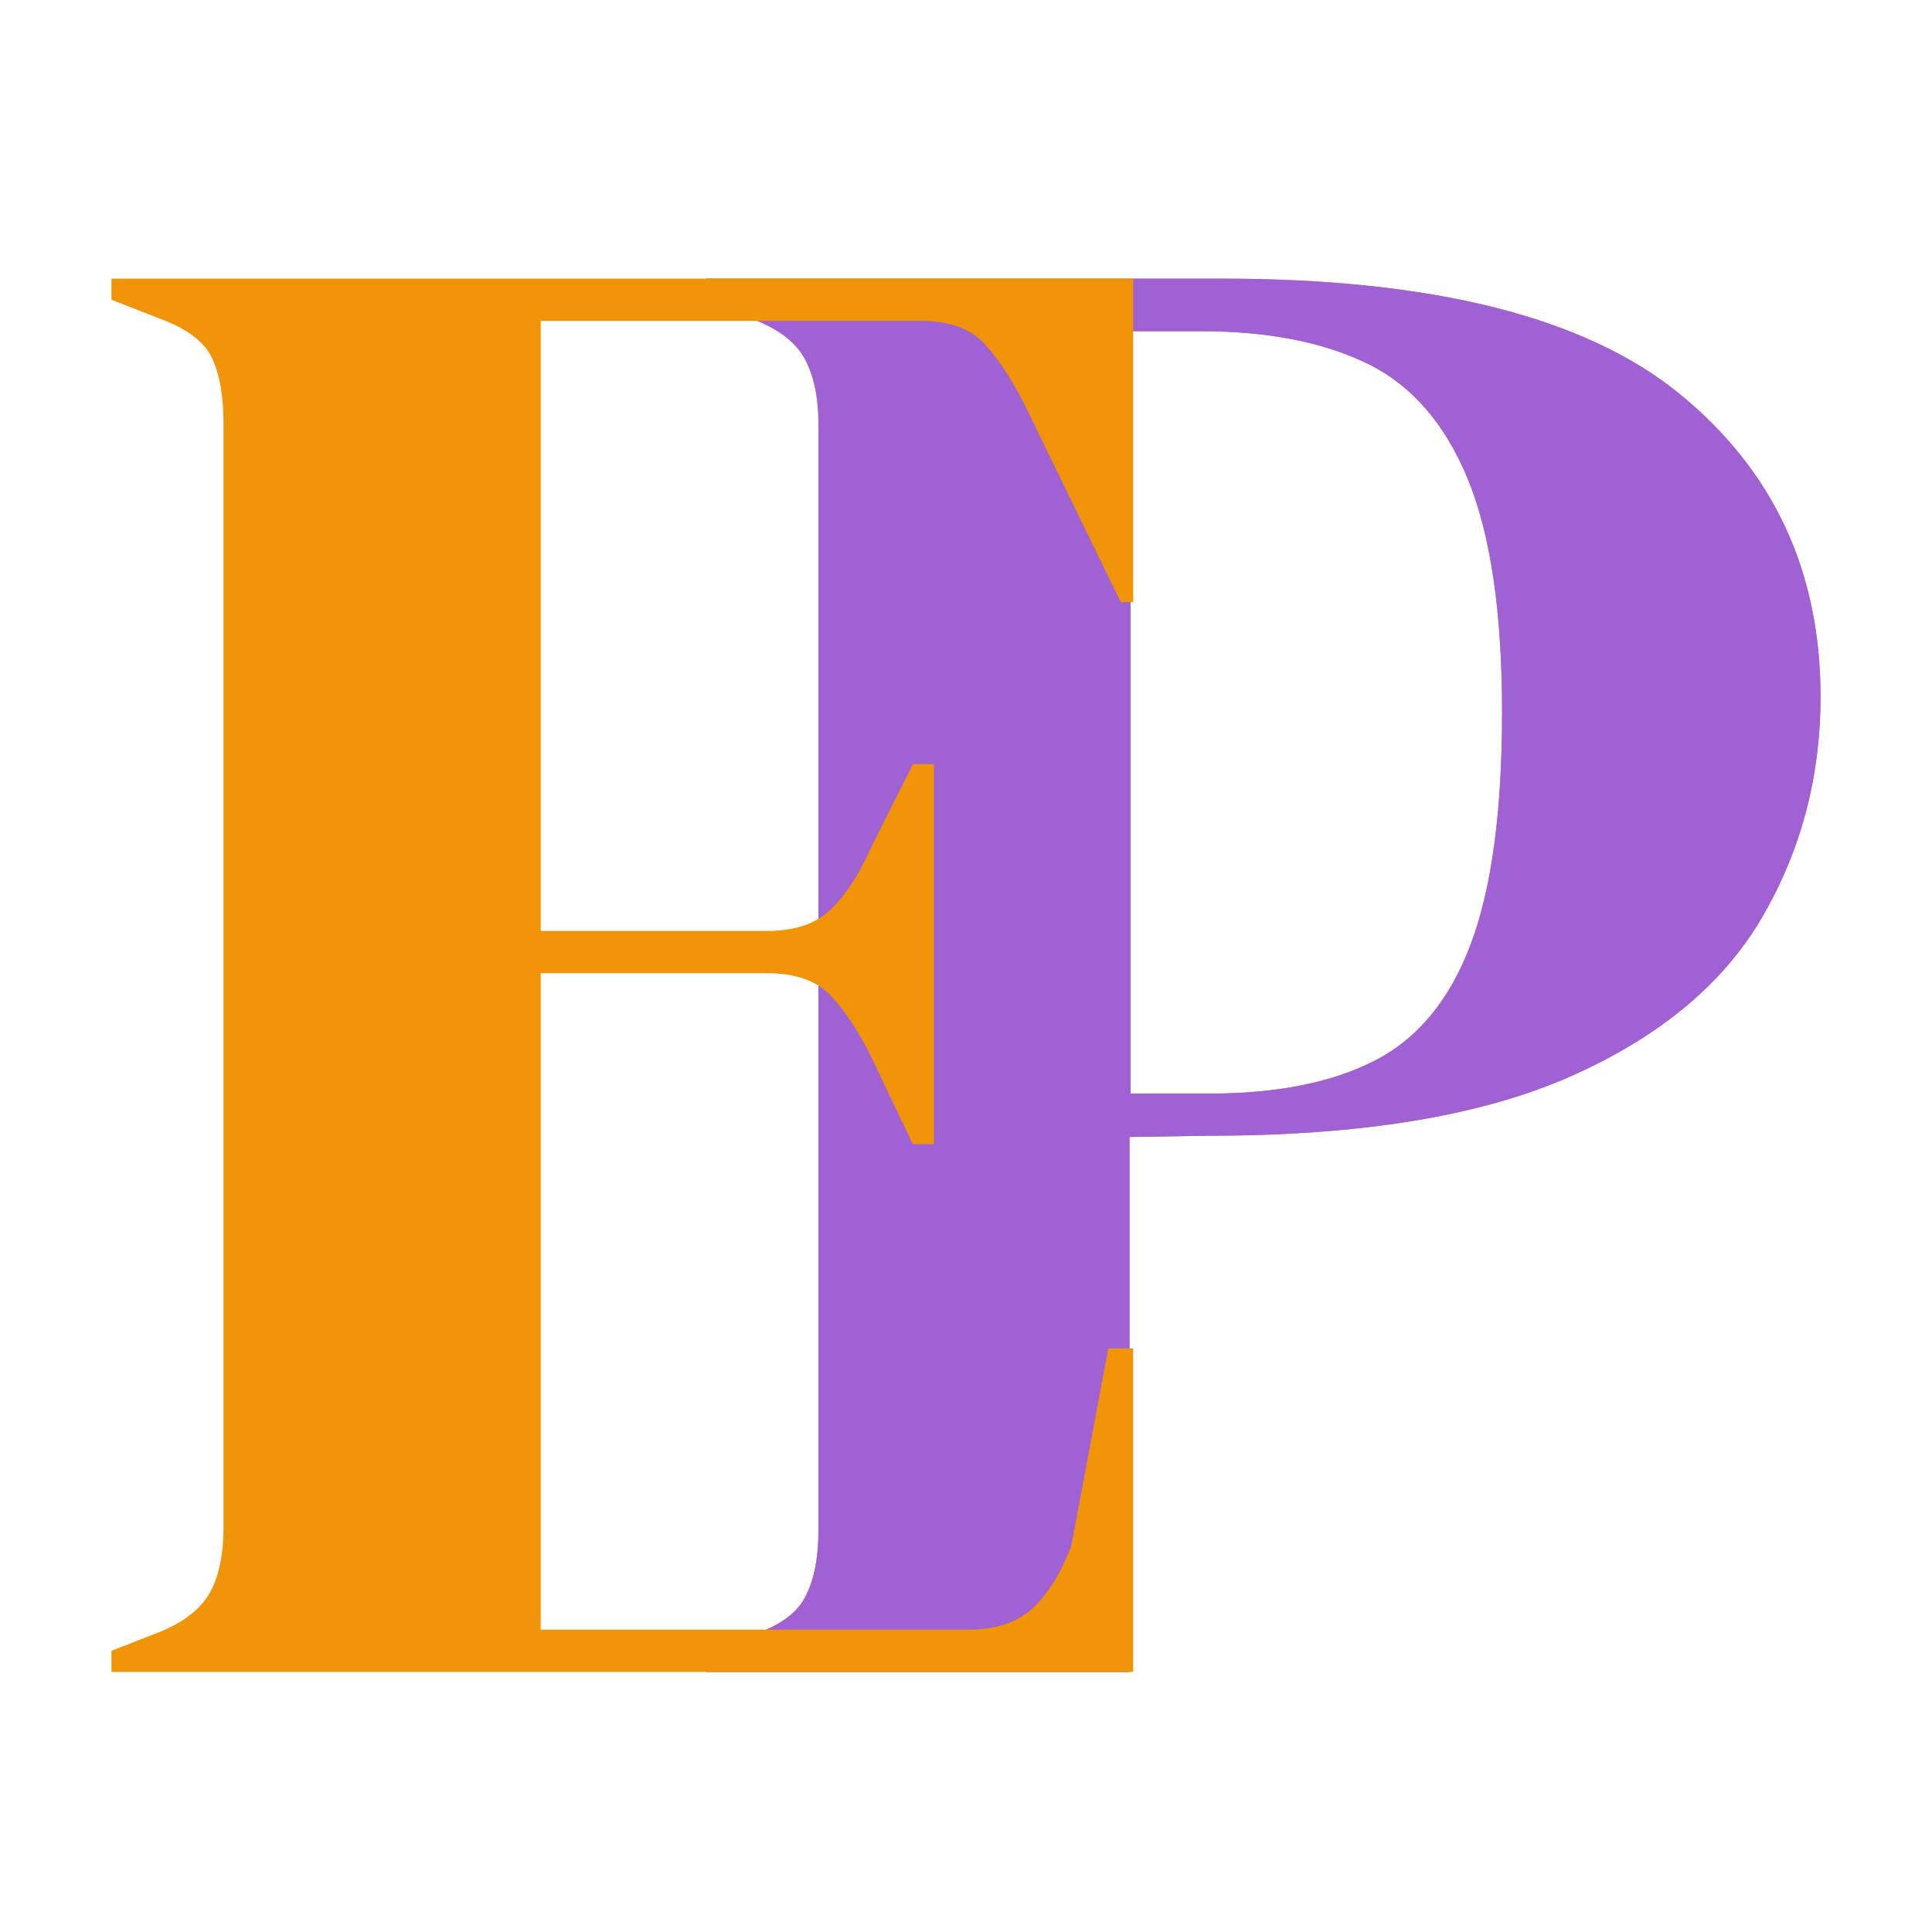
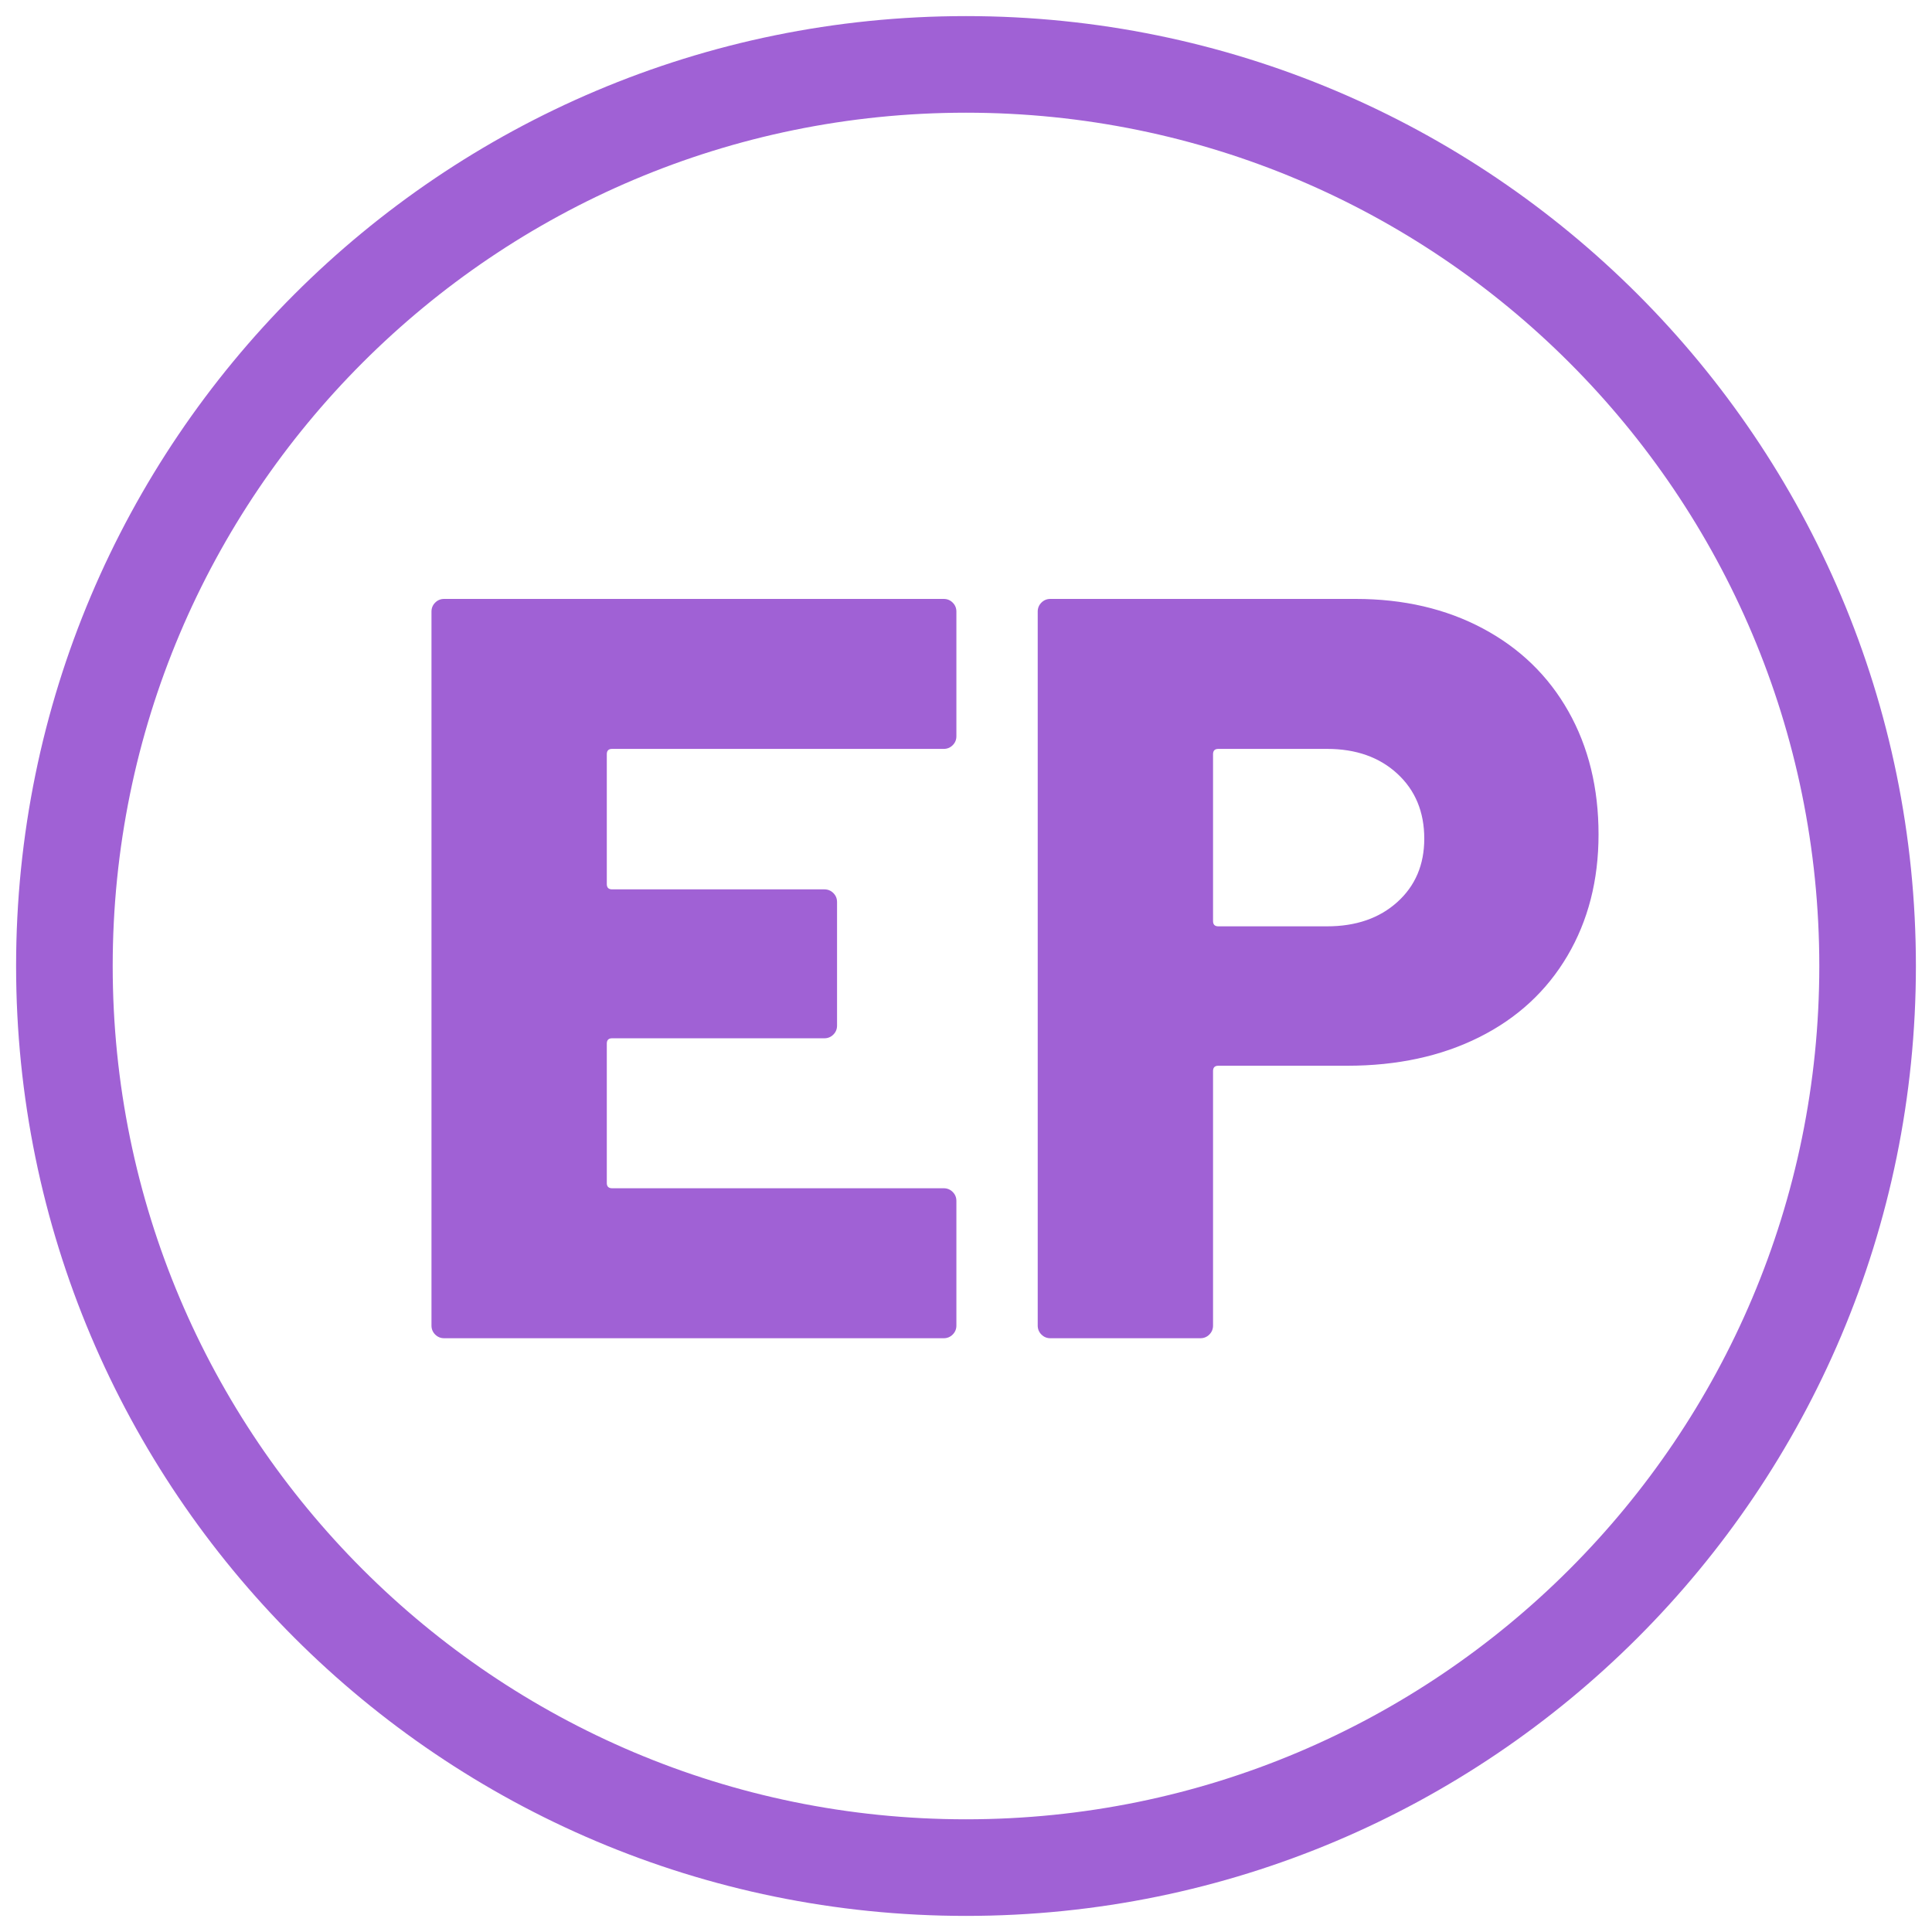
- <svg xmlns="http://www.w3.org/2000/svg" width="104px" height="104px" viewBox="0 0 104 104" version="1.1">
-   <g id="favicon" stroke="none" stroke-width="1" fill="none" fill-rule="evenodd">
-     <g id="Group" transform="translate(6, 15)">
-       <path d="M54.801,75 L32,75 L32,73.864 L34.286,73.068 C35.81,72.614 36.819,71.932 37.314,71.023 C37.81,70.114 38.057,68.902 38.057,67.386 L38.057,67.386 L38.057,7.841 C38.057,6.326 37.79,5.114 37.257,4.205 C36.724,3.295 35.695,2.576 34.171,2.045 L34.171,2.045 L32,1.136 L32,0 L59.771,0 C71.124,0 79.333,2.064 84.4,6.193 C89.467,10.322 92,15.758 92,22.5 C92,26.818 90.952,30.777 88.857,34.375 C86.762,37.973 83.314,40.833 78.514,42.955 C73.714,45.076 67.238,46.136 59.086,46.136 L59.086,46.136 L54.802,46.205 L54.801,75 Z M58.656,2.83 L54.857,2.83 L54.857,43.868 L59.103,43.868 C62.753,43.868 65.732,43.27 68.042,42.074 C70.351,40.878 72.064,38.785 73.181,35.795 C74.298,32.805 74.857,28.656 74.857,23.349 C74.857,17.967 74.243,13.781 73.014,10.791 C71.785,7.801 69.978,5.727 67.595,4.568 C65.211,3.41 62.231,2.83 58.656,2.83 L58.656,2.83 Z" id="Combined-Shape" fill="#FE7062" />
-       <path d="M54.801,75 L32,75 L32,73.864 L34.286,73.068 C35.81,72.614 36.819,71.932 37.314,71.023 C37.81,70.114 38.057,68.902 38.057,67.386 L38.057,67.386 L38.057,7.841 C38.057,6.326 37.79,5.114 37.257,4.205 C36.724,3.295 35.695,2.576 34.171,2.045 L34.171,2.045 L32,1.136 L32,0 L59.771,0 C71.124,0 79.333,2.064 84.4,6.193 C89.467,10.322 92,15.758 92,22.5 C92,26.818 90.952,30.777 88.857,34.375 C86.762,37.973 83.314,40.833 78.514,42.955 C73.714,45.076 67.238,46.136 59.086,46.136 L59.086,46.136 L54.802,46.205 L54.801,75 Z M58.656,2.83 L54.857,2.83 L54.857,43.868 L59.103,43.868 C62.753,43.868 65.732,43.27 68.042,42.074 C70.351,40.878 72.064,38.785 73.181,35.795 C74.298,32.805 74.857,28.656 74.857,23.349 C74.857,17.967 74.243,13.781 73.014,10.791 C71.785,7.801 69.978,5.727 67.595,4.568 C65.211,3.41 62.231,2.83 58.656,2.83 L58.656,2.83 Z" id="Combined-Shape" fill="#A061D5" />
-       <path d="M55,75 L55,57.589 L53.659,57.589 L51.675,68.182 C51.144,69.621 50.461,70.739 49.626,71.534 C48.791,72.33 47.615,72.727 46.098,72.727 L23.106,72.727 L23.106,37.386 L35.285,37.386 C36.802,37.386 37.94,37.784 38.699,38.58 C39.458,39.375 40.179,40.455 40.862,41.818 L43.138,46.591 L44.276,46.591 L44.276,26.136 L43.138,26.136 L40.862,30.682 C40.255,32.045 39.553,33.125 38.756,33.92 C37.959,34.716 36.802,35.114 35.285,35.114 L23.106,35.114 L23.106,2.273 L43.593,2.273 C45.111,2.273 46.249,2.689 47.008,3.523 C47.767,4.356 48.488,5.455 49.171,6.818 L54.329,17.411 L55,17.411 L55,0 L0,0 L0,1.136 L2.618,2.159 C4.06,2.689 4.989,3.39 5.407,4.261 C5.824,5.133 6.033,6.326 6.033,7.841 L6.033,67.159 C6.033,68.674 5.786,69.867 5.293,70.739 C4.799,71.61 3.908,72.311 2.618,72.841 L0,73.864 L0,75 L55,75 Z" id="E" fill="#F29407" />
-     </g>
+ <svg xmlns="http://www.w3.org/2000/svg" width="300px" height="300px" viewBox="0 0 300 300" version="1.1">
+   <g id="logo-color" stroke="none" stroke-width="1" fill="none" fill-rule="evenodd">
+     <path d="M146.54,207.8 C147.087,207.8 147.551,207.609 147.934,207.226 C148.317,206.843 148.508,206.379 148.508,205.832 L148.508,205.832 L148.508,186.48 C148.508,185.933 148.317,185.469 147.934,185.086 C147.551,184.703 147.087,184.512 146.54,184.512 L146.54,184.512 L95.044,184.512 C94.497,184.512 94.224,184.239 94.224,183.692 L94.224,183.692 L94.224,162.044 C94.224,161.497 94.497,161.224 95.044,161.224 L95.044,161.224 L128.008,161.224 C128.555,161.224 129.019,161.033 129.402,160.65 C129.785,160.267 129.976,159.803 129.976,159.256 L129.976,159.256 L129.976,140.068 C129.976,139.521 129.785,139.057 129.402,138.674 C129.019,138.291 128.555,138.1 128.008,138.1 L128.008,138.1 L95.044,138.1 C94.497,138.1 94.224,137.827 94.224,137.28 L94.224,137.28 L94.224,117.108 C94.224,116.561 94.497,116.288 95.044,116.288 L95.044,116.288 L146.54,116.288 C147.087,116.288 147.551,116.097 147.934,115.714 C148.317,115.331 148.508,114.867 148.508,114.32 L148.508,114.32 L148.508,94.968 C148.508,94.421 148.317,93.957 147.934,93.574 C147.551,93.191 147.087,93 146.54,93 L146.54,93 L68.968,93 C68.421,93 67.957,93.191 67.574,93.574 C67.191,93.957 67,94.421 67,94.968 L67,94.968 L67,205.832 C67,206.379 67.191,206.843 67.574,207.226 C67.957,207.609 68.421,207.8 68.968,207.8 L68.968,207.8 L146.54,207.8 Z M186.392,207.8 C186.939,207.8 187.403,207.609 187.786,207.226 C188.169,206.843 188.36,206.379 188.36,205.832 L188.36,205.832 L188.36,166.308 C188.36,165.761 188.633,165.488 189.18,165.488 L189.18,165.488 L209.188,165.488 C216.951,165.488 223.784,164.012 229.688,161.06 C235.592,158.108 240.157,153.899 243.382,148.432 C246.607,142.965 248.22,136.679 248.22,129.572 C248.22,122.356 246.662,115.987 243.546,110.466 C240.43,104.945 236.002,100.653 230.262,97.592 C224.522,94.531 217.935,93 210.5,93 L210.5,93 L163.104,93 C162.557,93 162.093,93.191 161.71,93.574 C161.327,93.957 161.136,94.421 161.136,94.968 L161.136,94.968 L161.136,205.832 C161.136,206.379 161.327,206.843 161.71,207.226 C162.093,207.609 162.557,207.8 163.104,207.8 L163.104,207.8 L186.392,207.8 Z M206.072,143.84 L189.18,143.84 C188.633,143.84 188.36,143.567 188.36,143.02 L188.36,143.02 L188.36,117.108 C188.36,116.561 188.633,116.288 189.18,116.288 L189.18,116.288 L206.072,116.288 C210.555,116.288 214.19,117.573 216.978,120.142 C219.766,122.711 221.16,126.073 221.16,130.228 C221.16,134.273 219.766,137.553 216.978,140.068 C214.19,142.583 210.555,143.84 206.072,143.84 L206.072,143.84 Z" id="EP" fill="#A061D5" fill-rule="nonzero" />
+     <circle id="Oval" stroke="#A061D5" stroke-width="15" cx="150" cy="150" r="140" />
  </g>
</svg>
